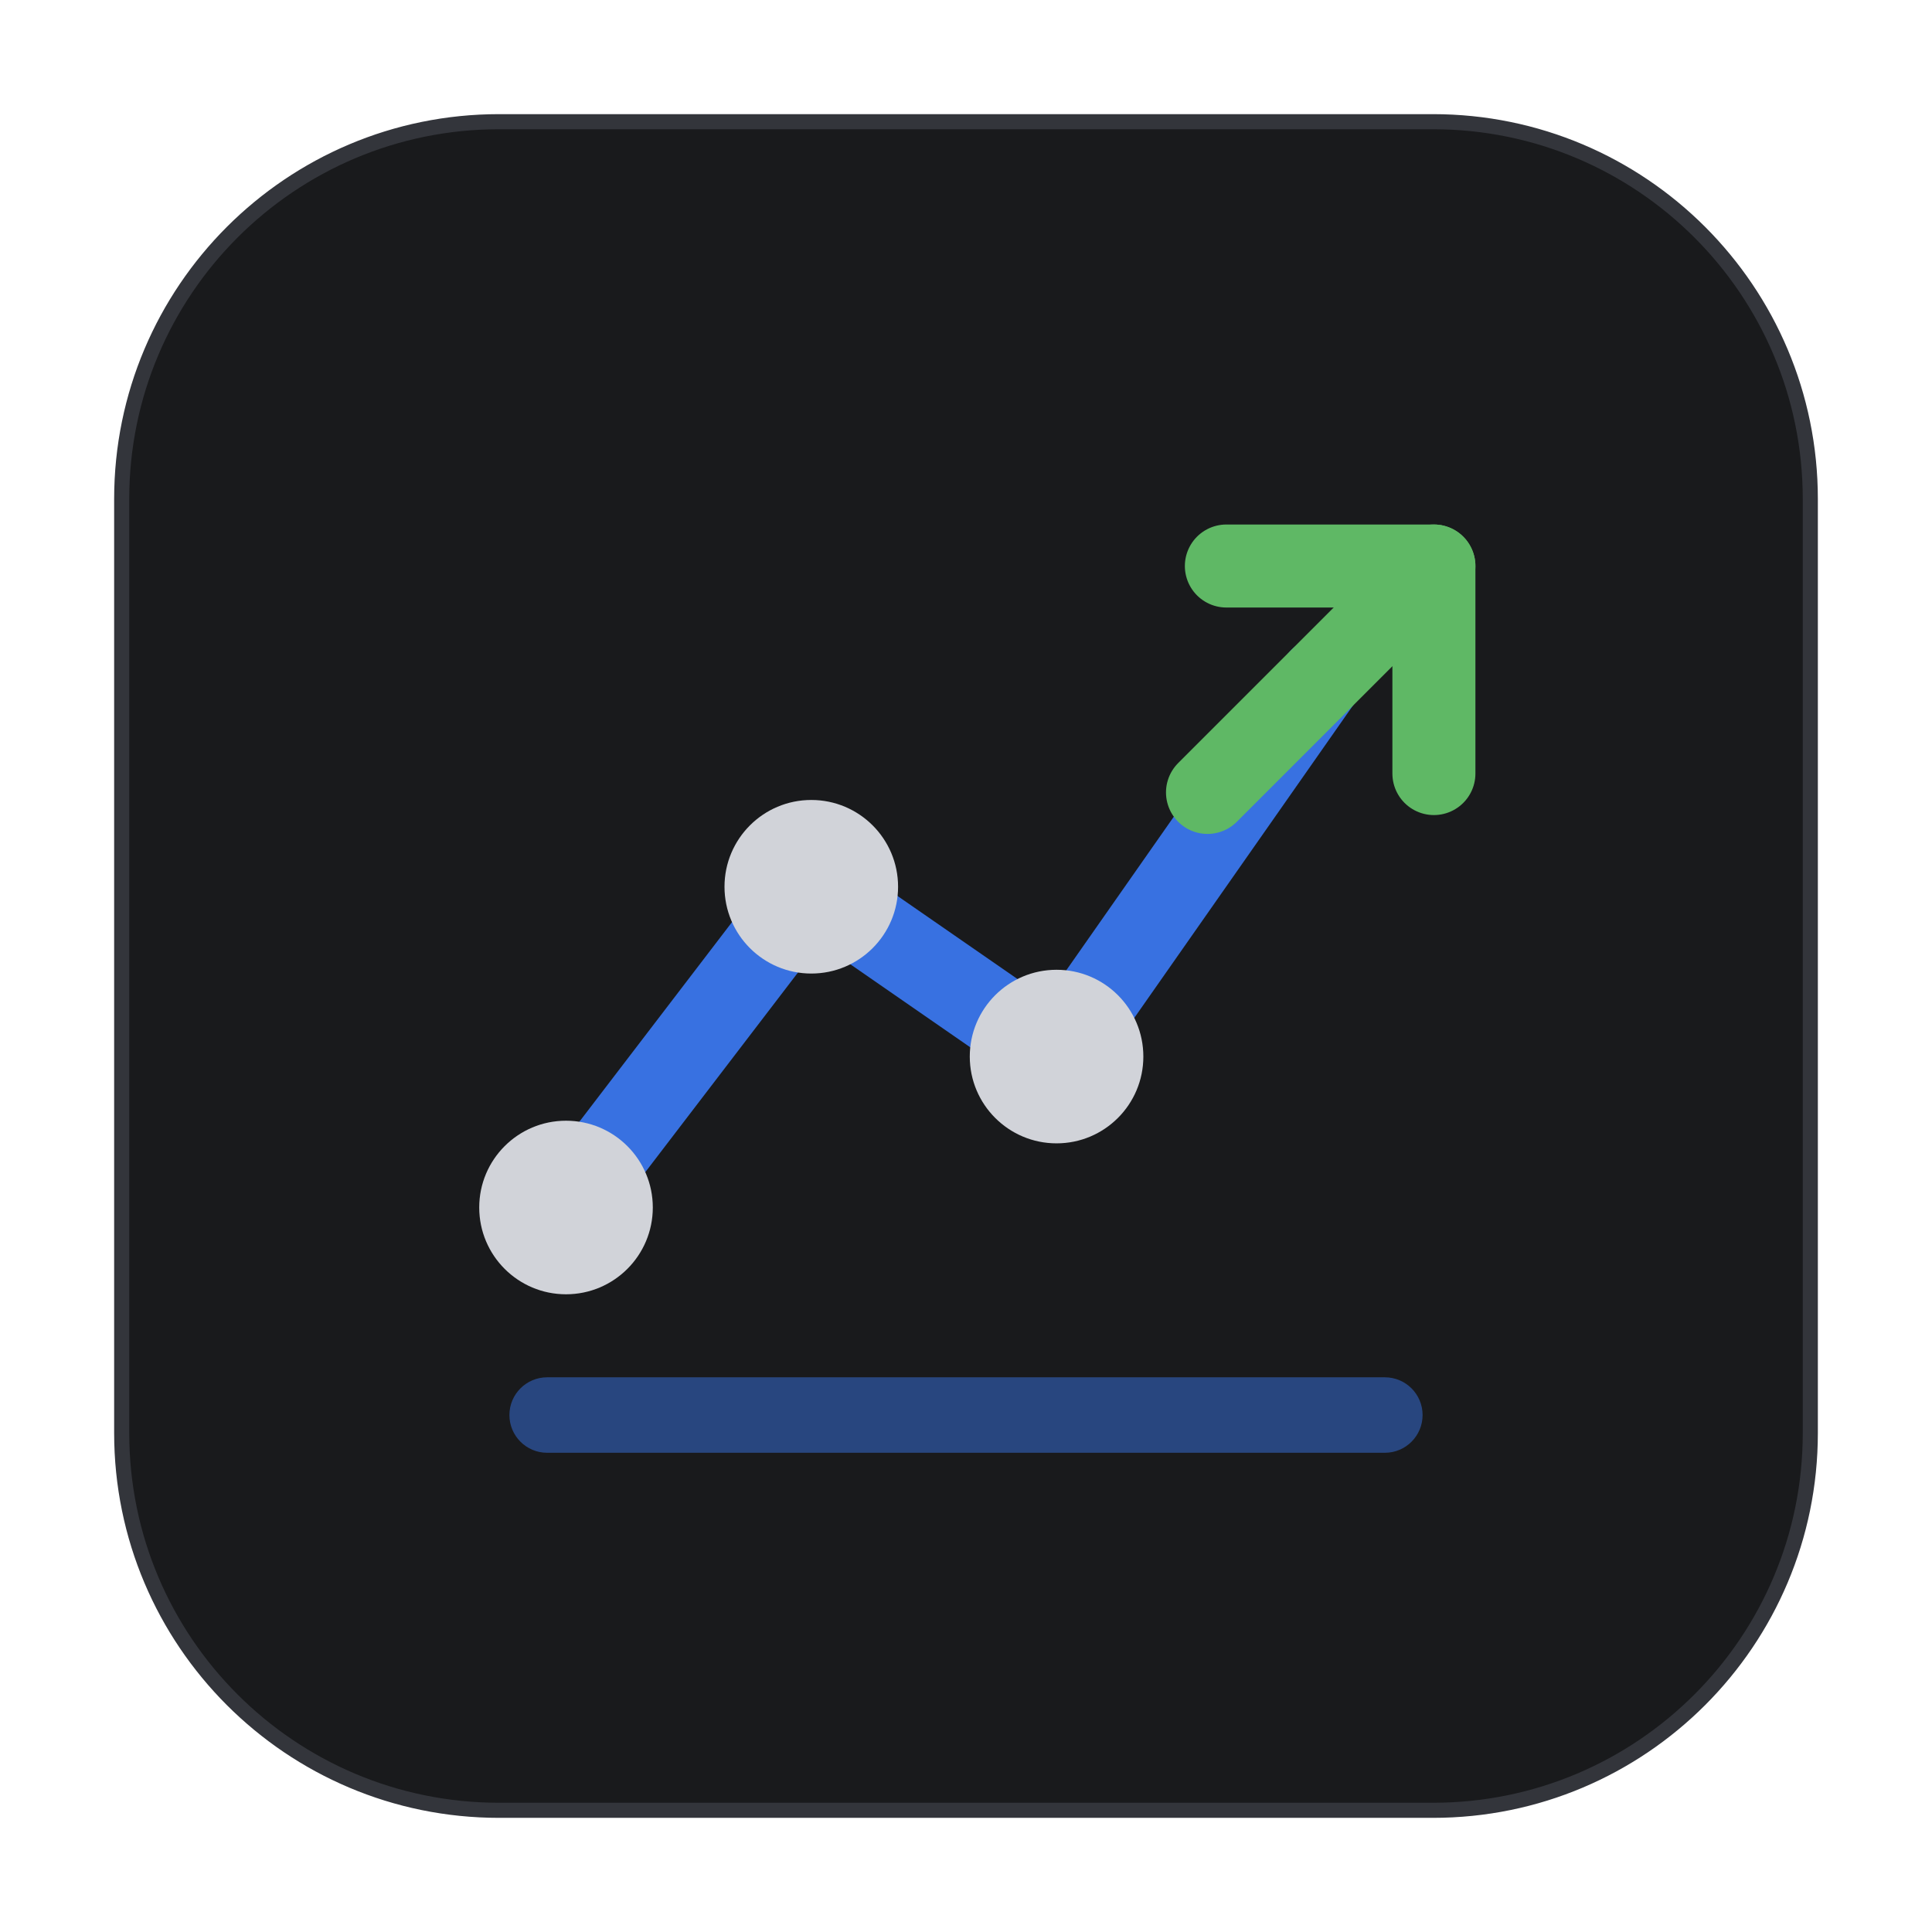
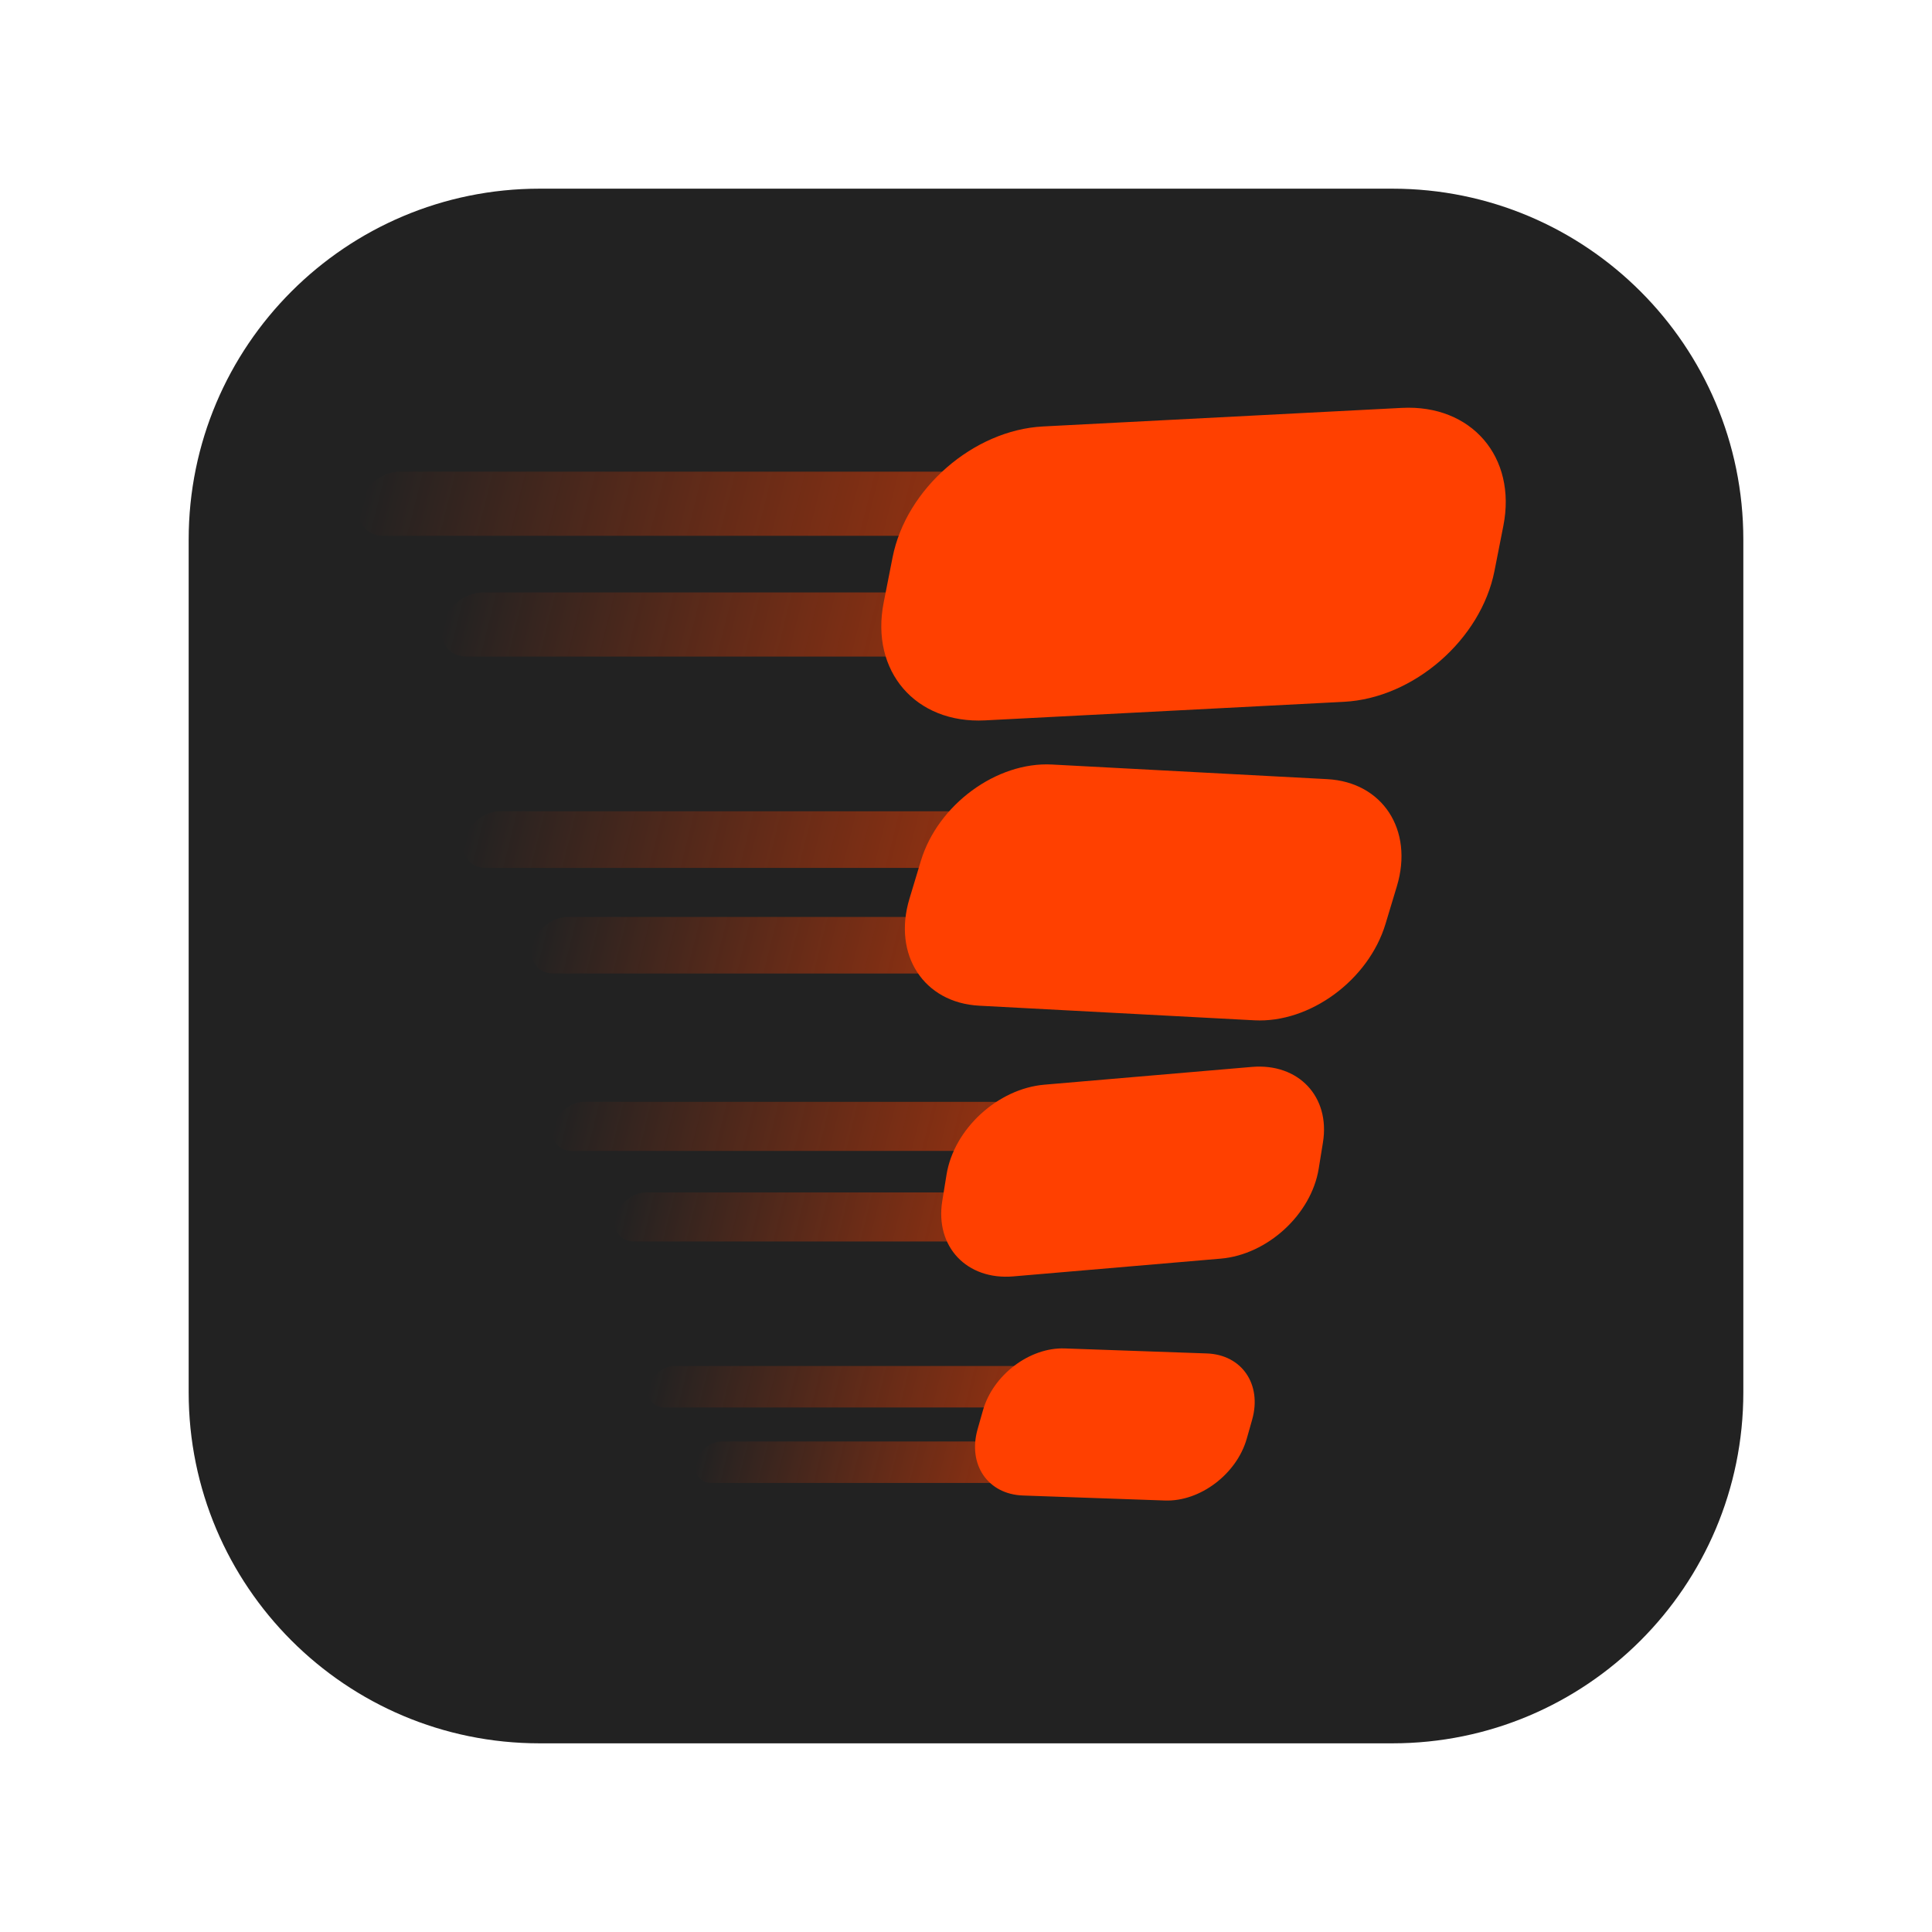
<svg xmlns="http://www.w3.org/2000/svg" width="1024" height="1024" viewBox="0 0 1024 1024">
-   <rect x="64" y="64" width="896" height="896" rx="200" fill="#191a1c" />
-   <rect x="64.5" y="64.5" width="895" height="895" rx="200" fill="none" stroke="#33353b" stroke-width="8" />
-   <g fill="none" stroke="#3871e1" stroke-width="44" stroke-linecap="round" stroke-linejoin="round">
-     <path d="M300 640 L430 470 L560 560 L700 360" />
+   <defs>
+     <linearGradient id="tail" x1="0" y1="0" x2="1" y2="0">
+       <stop offset="0" stop-color="#ff4000" stop-opacity="0" />
+       <stop offset="1" stop-color="#ff4000" stop-opacity="0.6" />
+     </linearGradient>
+     <clipPath id="body">
+       <rect x="100" y="100" width="824" height="824" rx="186" />
+     </clipPath>
+   </defs>
+   <rect x="100" y="100" width="824" height="824" rx="186" fill="#222222" />
+   <g clip-path="url(#body)">
+     <g transform="translate(487 530) skewX(-14) translate(-512 -512)">
+       <g fill="url(#tail)">
+         <rect x="150" y="232" width="380" height="34" rx="17" />
+         <rect x="210" y="296" width="320" height="34" rx="17" />
+         <rect x="250" y="412" width="320" height="30" rx="15" />
+         <rect x="300" y="468" width="270" height="30" rx="15" />
+         <rect x="335" y="566" width="280" height="26" rx="13" />
+         <rect x="380" y="614" width="235" height="26" rx="13" />
+         <rect x="420" y="706" width="240" height="22" rx="11" />
+         <rect x="455" y="746" width="205" height="22" rx="11" />
+       </g>
+       <g fill="#ff4000">
+         <rect x="-160" y="-78" width="320" height="156" rx="66" transform="translate(600 281) rotate(-3)" />
+         <rect x="-128" y="-64" width="256" height="128" rx="54" transform="translate(622 455) rotate(3)" />
+         <rect x="-98" y="-51" width="196" height="102" rx="44" transform="translate(648 603) rotate(-5)" />
+         <rect x="-72" y="-39" width="144" height="78" rx="34" transform="translate(672 737) rotate(2)" />
+       </g>
+     </g>
  </g>
-   <g fill="#d1d3d9">
-     <circle cx="300" cy="640" r="46" />
-     <circle cx="430" cy="470" r="46" />
-     <circle cx="560" cy="560" r="46" />
-   </g>
-   <path d="M650 300 h110 v110" fill="none" stroke="#5fb865" stroke-width="44" stroke-linecap="round" stroke-linejoin="round" />
-   <path d="M760 300 L640 420" stroke="#5fb865" stroke-width="44" stroke-linecap="round" />
-   <rect x="270" y="730" width="484" height="40" rx="20" fill="#3871e1" opacity="0.5" />
</svg>
